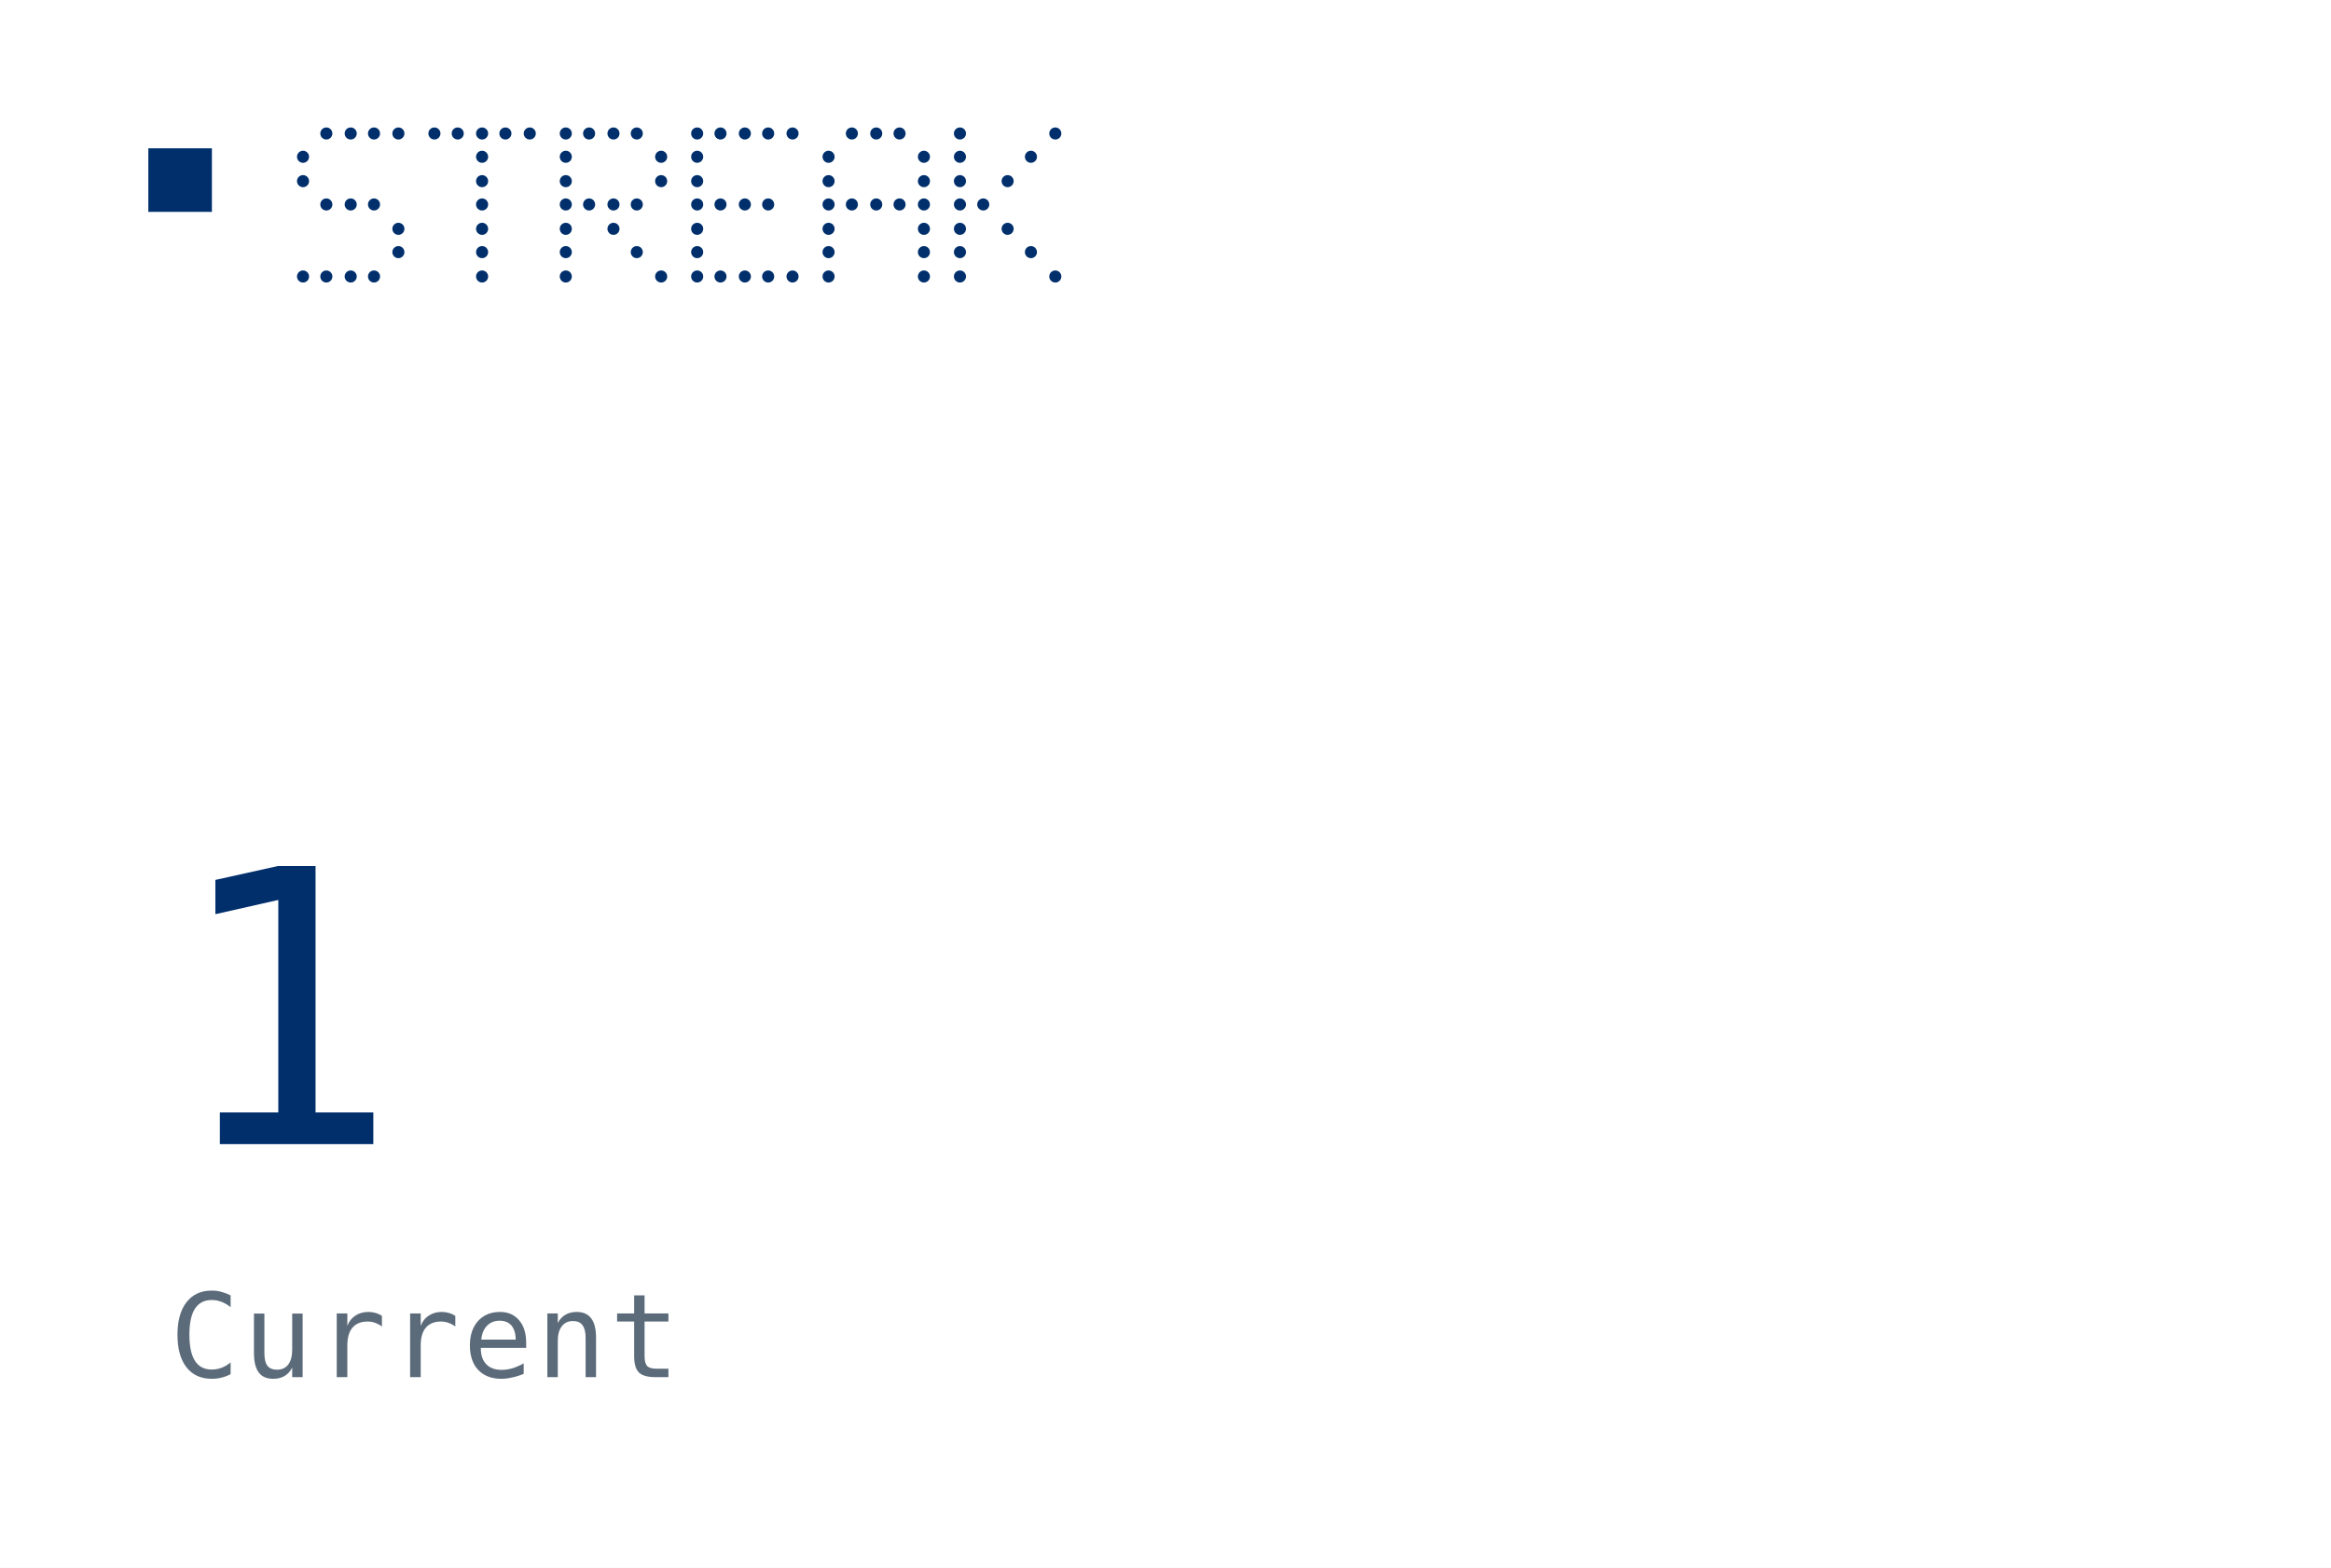
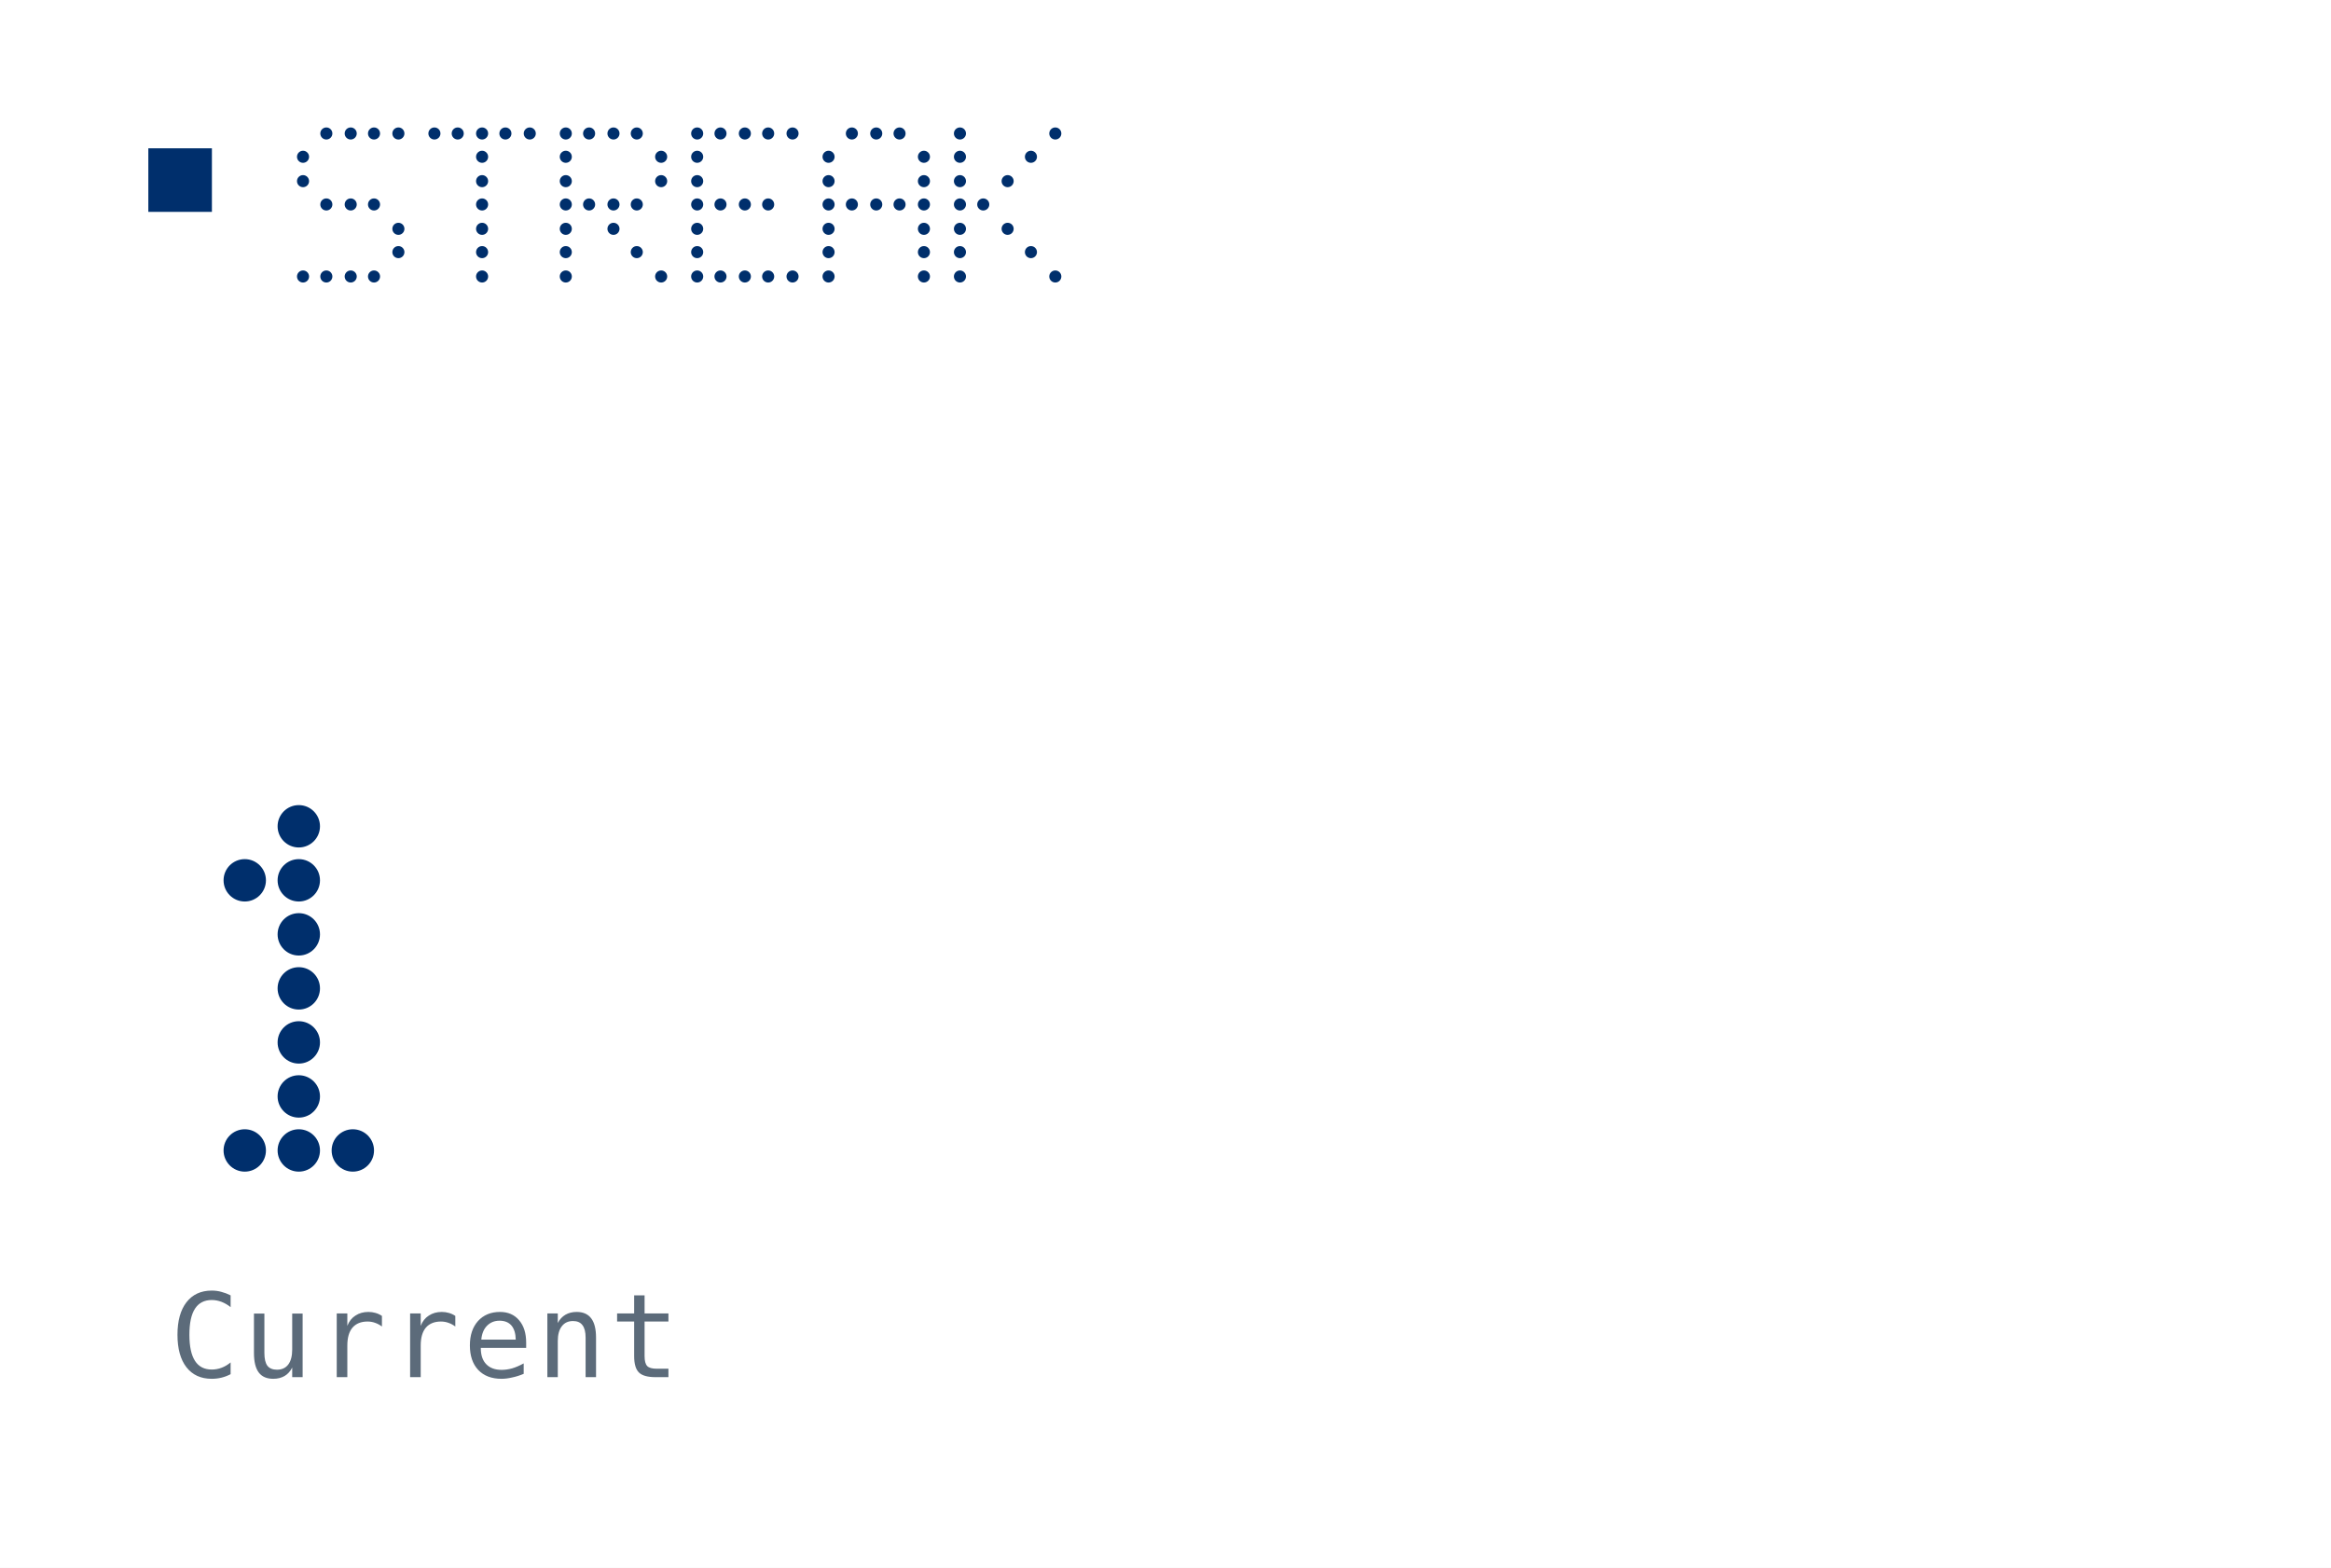
<svg xmlns="http://www.w3.org/2000/svg" width="220" height="148" viewBox="0 0 220 148" role="img">
  <rect width="220" height="148" fill="#FFFFFF" />
  <rect x="14" y="14" width="6" height="6" fill="#002F6C" />
  <circle cx="30.8" cy="12.6" r="0.57" fill="#002F6C" />
  <circle cx="33.1" cy="12.6" r="0.57" fill="#002F6C" />
  <circle cx="35.3" cy="12.6" r="0.57" fill="#002F6C" />
  <circle cx="37.6" cy="12.6" r="0.57" fill="#002F6C" />
  <circle cx="28.6" cy="14.8" r="0.57" fill="#002F6C" />
  <circle cx="28.6" cy="17.1" r="0.57" fill="#002F6C" />
  <circle cx="30.8" cy="19.3" r="0.57" fill="#002F6C" />
  <circle cx="33.1" cy="19.3" r="0.57" fill="#002F6C" />
  <circle cx="35.3" cy="19.3" r="0.57" fill="#002F6C" />
  <circle cx="37.6" cy="21.6" r="0.57" fill="#002F6C" />
  <circle cx="37.6" cy="23.8" r="0.57" fill="#002F6C" />
  <circle cx="28.6" cy="26.1" r="0.57" fill="#002F6C" />
  <circle cx="30.8" cy="26.1" r="0.57" fill="#002F6C" />
  <circle cx="33.1" cy="26.1" r="0.57" fill="#002F6C" />
  <circle cx="35.3" cy="26.1" r="0.57" fill="#002F6C" />
  <circle cx="41.0" cy="12.6" r="0.57" fill="#002F6C" />
  <circle cx="43.2" cy="12.6" r="0.57" fill="#002F6C" />
  <circle cx="45.5" cy="12.6" r="0.57" fill="#002F6C" />
  <circle cx="47.7" cy="12.6" r="0.57" fill="#002F6C" />
  <circle cx="50.0" cy="12.6" r="0.57" fill="#002F6C" />
  <circle cx="45.5" cy="14.8" r="0.57" fill="#002F6C" />
  <circle cx="45.5" cy="17.1" r="0.57" fill="#002F6C" />
  <circle cx="45.5" cy="19.3" r="0.57" fill="#002F6C" />
  <circle cx="45.5" cy="21.6" r="0.57" fill="#002F6C" />
  <circle cx="45.5" cy="23.8" r="0.57" fill="#002F6C" />
  <circle cx="45.5" cy="26.1" r="0.57" fill="#002F6C" />
  <circle cx="53.4" cy="12.6" r="0.57" fill="#002F6C" />
  <circle cx="55.6" cy="12.6" r="0.57" fill="#002F6C" />
  <circle cx="57.9" cy="12.6" r="0.57" fill="#002F6C" />
  <circle cx="60.1" cy="12.6" r="0.57" fill="#002F6C" />
  <circle cx="53.4" cy="14.8" r="0.57" fill="#002F6C" />
  <circle cx="62.4" cy="14.8" r="0.57" fill="#002F6C" />
  <circle cx="53.4" cy="17.1" r="0.57" fill="#002F6C" />
  <circle cx="62.4" cy="17.1" r="0.57" fill="#002F6C" />
  <circle cx="53.4" cy="19.3" r="0.57" fill="#002F6C" />
  <circle cx="55.6" cy="19.3" r="0.57" fill="#002F6C" />
  <circle cx="57.9" cy="19.3" r="0.57" fill="#002F6C" />
  <circle cx="60.1" cy="19.3" r="0.57" fill="#002F6C" />
  <circle cx="53.4" cy="21.6" r="0.57" fill="#002F6C" />
  <circle cx="57.9" cy="21.6" r="0.57" fill="#002F6C" />
  <circle cx="53.4" cy="23.8" r="0.57" fill="#002F6C" />
  <circle cx="60.1" cy="23.8" r="0.57" fill="#002F6C" />
  <circle cx="53.4" cy="26.1" r="0.57" fill="#002F6C" />
  <circle cx="62.4" cy="26.1" r="0.57" fill="#002F6C" />
  <circle cx="65.8" cy="12.6" r="0.57" fill="#002F6C" />
  <circle cx="68.0" cy="12.6" r="0.57" fill="#002F6C" />
  <circle cx="70.3" cy="12.6" r="0.57" fill="#002F6C" />
  <circle cx="72.5" cy="12.6" r="0.57" fill="#002F6C" />
  <circle cx="74.8" cy="12.6" r="0.57" fill="#002F6C" />
  <circle cx="65.8" cy="14.8" r="0.57" fill="#002F6C" />
  <circle cx="65.8" cy="17.1" r="0.57" fill="#002F6C" />
  <circle cx="65.8" cy="19.3" r="0.57" fill="#002F6C" />
  <circle cx="68.0" cy="19.3" r="0.57" fill="#002F6C" />
  <circle cx="70.3" cy="19.3" r="0.57" fill="#002F6C" />
  <circle cx="72.5" cy="19.3" r="0.57" fill="#002F6C" />
  <circle cx="65.8" cy="21.6" r="0.57" fill="#002F6C" />
  <circle cx="65.8" cy="23.8" r="0.57" fill="#002F6C" />
  <circle cx="65.8" cy="26.1" r="0.57" fill="#002F6C" />
  <circle cx="68.0" cy="26.1" r="0.57" fill="#002F6C" />
  <circle cx="70.3" cy="26.1" r="0.57" fill="#002F6C" />
  <circle cx="72.5" cy="26.1" r="0.57" fill="#002F6C" />
  <circle cx="74.8" cy="26.1" r="0.57" fill="#002F6C" />
  <circle cx="80.4" cy="12.6" r="0.57" fill="#002F6C" />
  <circle cx="82.7" cy="12.6" r="0.57" fill="#002F6C" />
  <circle cx="84.9" cy="12.6" r="0.57" fill="#002F6C" />
  <circle cx="78.2" cy="14.8" r="0.57" fill="#002F6C" />
  <circle cx="87.2" cy="14.8" r="0.57" fill="#002F6C" />
  <circle cx="78.2" cy="17.1" r="0.57" fill="#002F6C" />
  <circle cx="87.2" cy="17.1" r="0.57" fill="#002F6C" />
  <circle cx="78.2" cy="19.3" r="0.57" fill="#002F6C" />
  <circle cx="80.4" cy="19.3" r="0.57" fill="#002F6C" />
  <circle cx="82.7" cy="19.3" r="0.57" fill="#002F6C" />
  <circle cx="84.9" cy="19.3" r="0.57" fill="#002F6C" />
  <circle cx="87.2" cy="19.3" r="0.57" fill="#002F6C" />
  <circle cx="78.2" cy="21.6" r="0.57" fill="#002F6C" />
  <circle cx="87.2" cy="21.6" r="0.57" fill="#002F6C" />
  <circle cx="78.2" cy="23.8" r="0.57" fill="#002F6C" />
  <circle cx="87.2" cy="23.8" r="0.57" fill="#002F6C" />
  <circle cx="78.2" cy="26.1" r="0.57" fill="#002F6C" />
  <circle cx="87.2" cy="26.1" r="0.57" fill="#002F6C" />
  <circle cx="90.6" cy="12.6" r="0.57" fill="#002F6C" />
  <circle cx="99.6" cy="12.6" r="0.57" fill="#002F6C" />
  <circle cx="90.6" cy="14.8" r="0.57" fill="#002F6C" />
  <circle cx="97.3" cy="14.8" r="0.57" fill="#002F6C" />
  <circle cx="90.6" cy="17.1" r="0.57" fill="#002F6C" />
  <circle cx="95.1" cy="17.1" r="0.57" fill="#002F6C" />
  <circle cx="90.6" cy="19.3" r="0.57" fill="#002F6C" />
  <circle cx="92.8" cy="19.3" r="0.57" fill="#002F6C" />
  <circle cx="90.6" cy="21.6" r="0.57" fill="#002F6C" />
  <circle cx="95.1" cy="21.6" r="0.57" fill="#002F6C" />
  <circle cx="90.6" cy="23.8" r="0.57" fill="#002F6C" />
  <circle cx="97.3" cy="23.8" r="0.57" fill="#002F6C" />
  <circle cx="90.6" cy="26.1" r="0.57" fill="#002F6C" />
  <circle cx="99.6" cy="26.1" r="0.57" fill="#002F6C" />
-   <text x="16" y="108" fill="#002F6C" font-family="ui-monospace, Geist Mono, monospace" font-size="36" letter-spacing="-1" dominant-baseline="auto">1</text>
-   <text x="16" y="130" fill="#5C6B7A" font-family="ui-monospace, Geist Mono, monospace" font-size="11" letter-spacing="0.3" dominant-baseline="auto">Current</text>
+   <circle cx="28.2" cy="78.0" r="2.00" fill="#002F6C" />
+   <circle cx="23.1" cy="83.1" r="2.00" fill="#002F6C" />
+   <circle cx="28.2" cy="83.1" r="2.00" fill="#002F6C" />
+   <circle cx="28.2" cy="88.2" r="2.00" fill="#002F6C" />
+   <circle cx="28.2" cy="93.3" r="2.00" fill="#002F6C" />
+   <circle cx="28.2" cy="98.4" r="2.00" fill="#002F6C" />
+   <circle cx="28.2" cy="103.5" r="2.00" fill="#002F6C" />
+   <circle cx="23.1" cy="108.6" r="2.00" fill="#002F6C" />
+   <circle cx="28.2" cy="108.6" r="2.00" fill="#002F6C" />
+   <circle cx="33.3" cy="108.6" r="2.00" fill="#002F6C" />
+   <text x="16" y="130" fill="#5C6B7A" text-anchor="start" font-family="ui-monospace, Geist Mono, monospace" font-size="11" letter-spacing="0.3" dominant-baseline="auto">Current</text>
</svg>
